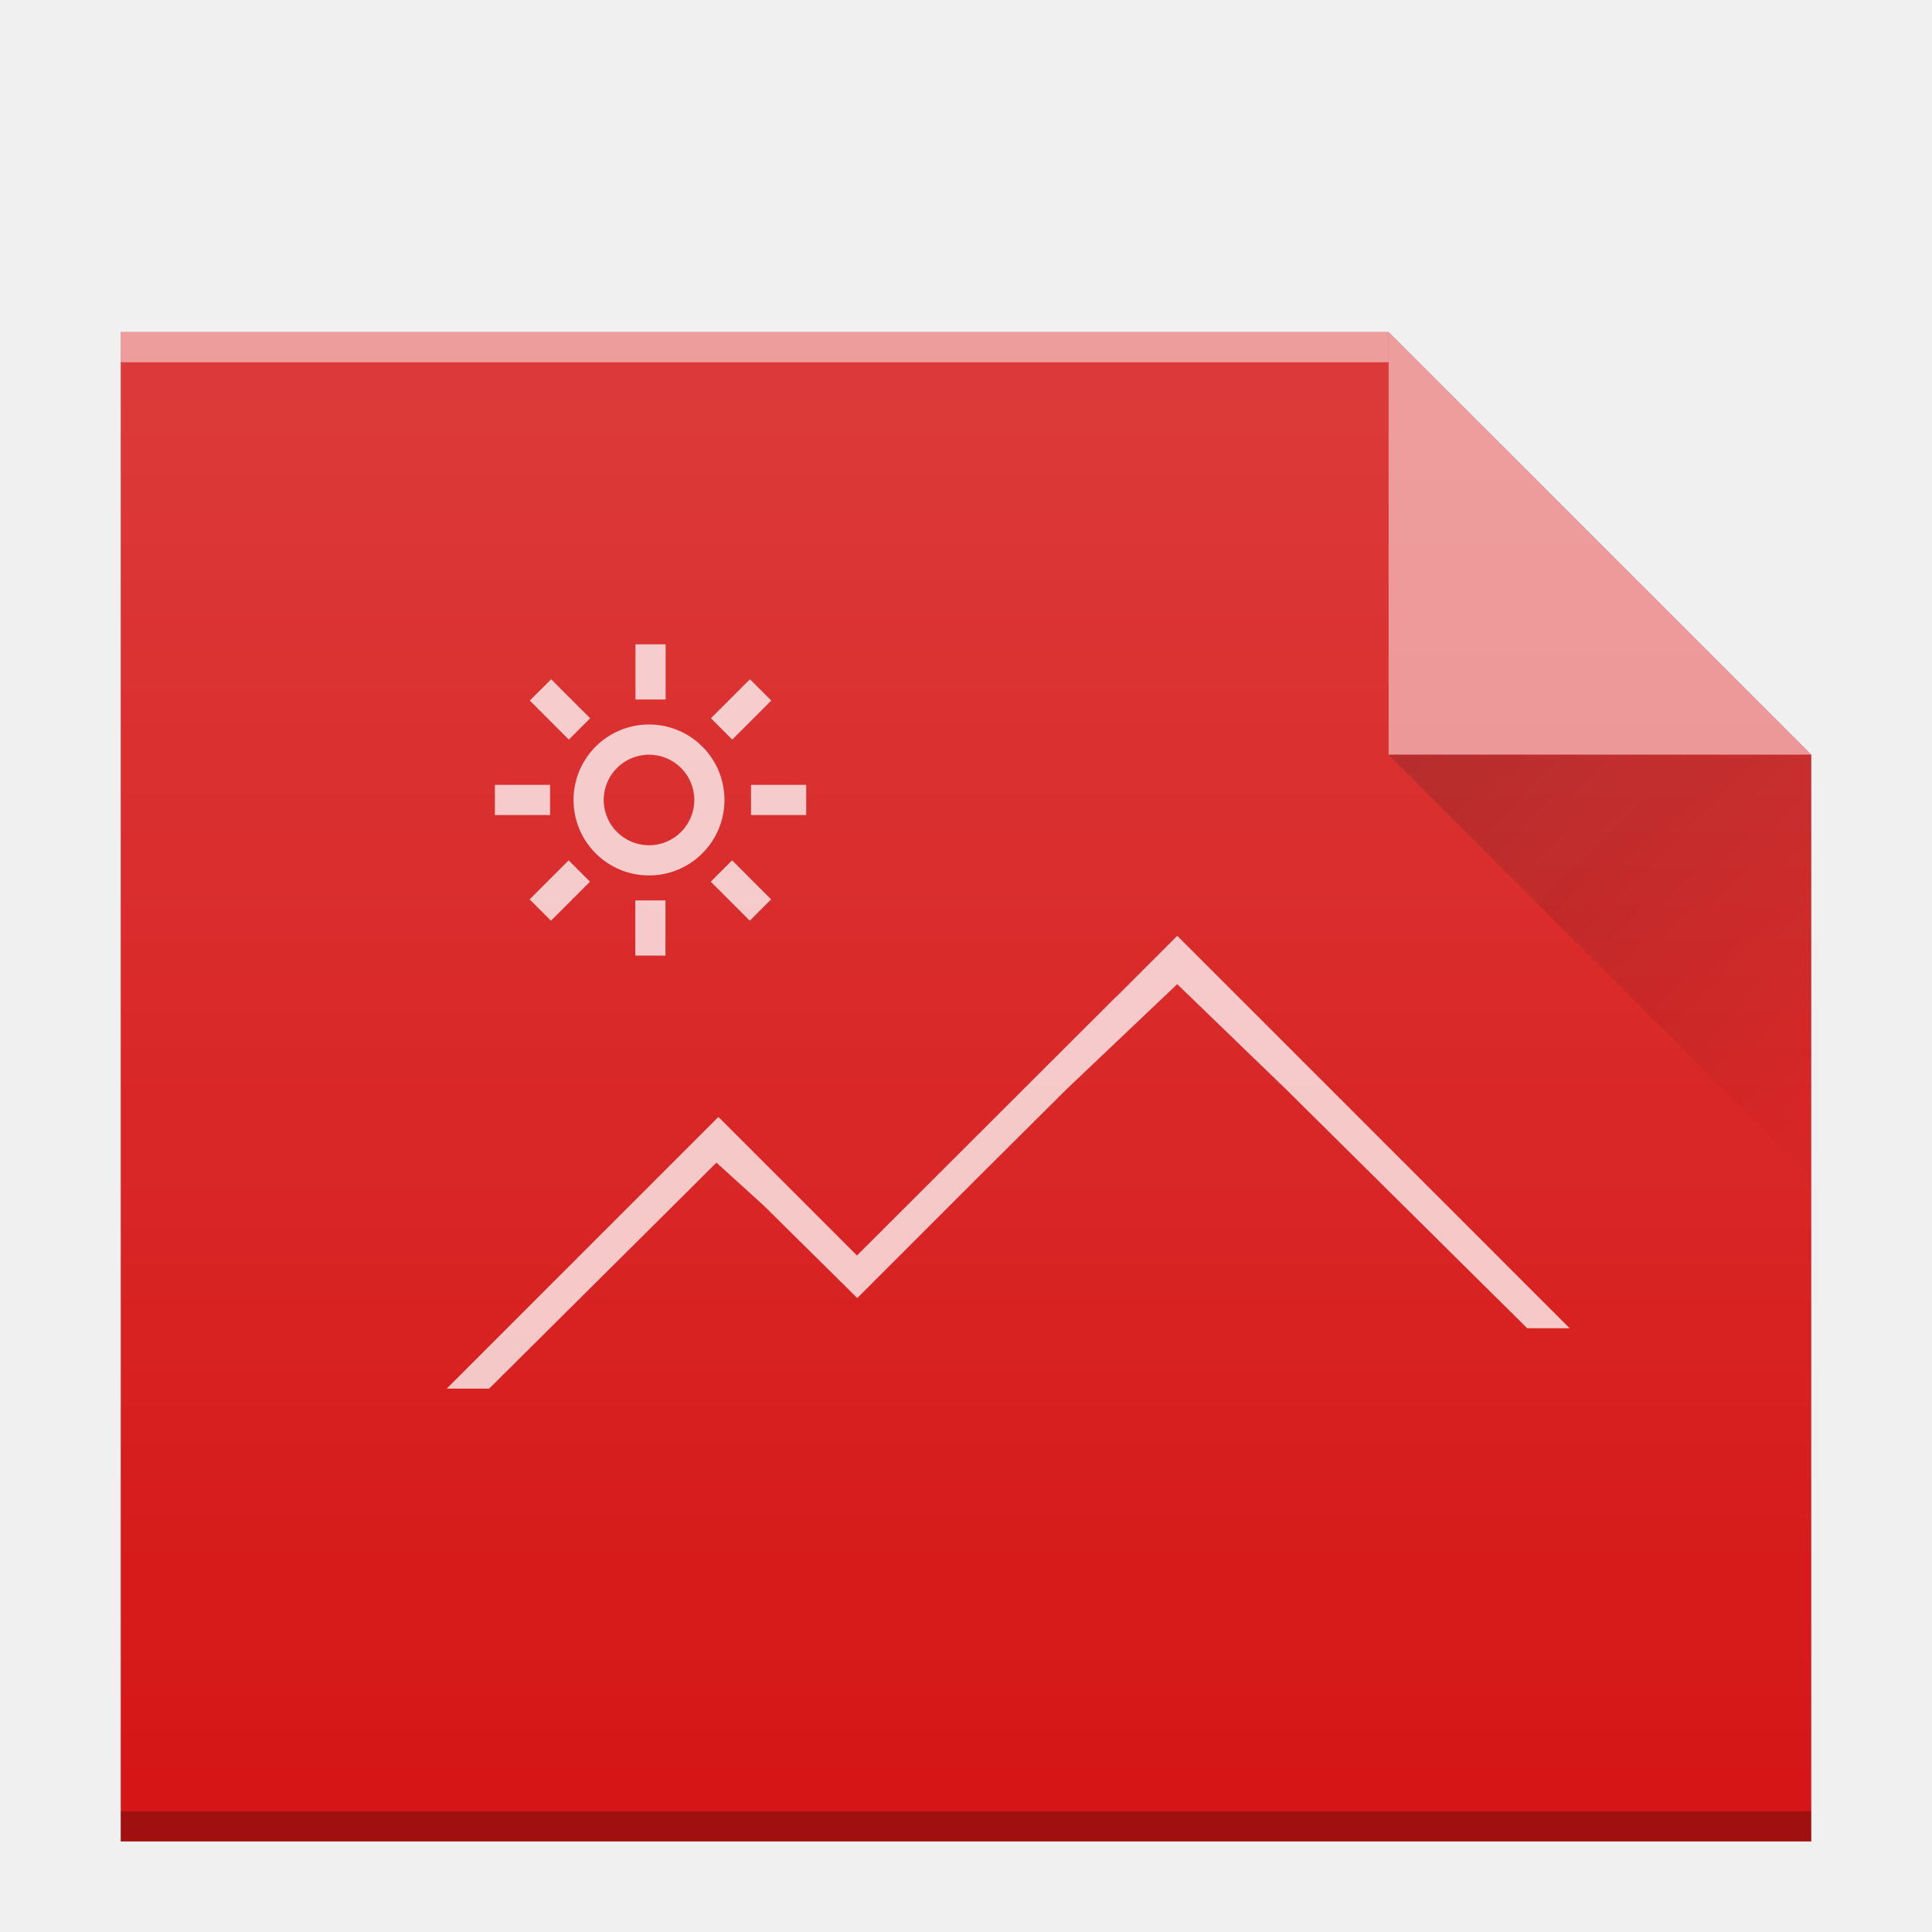
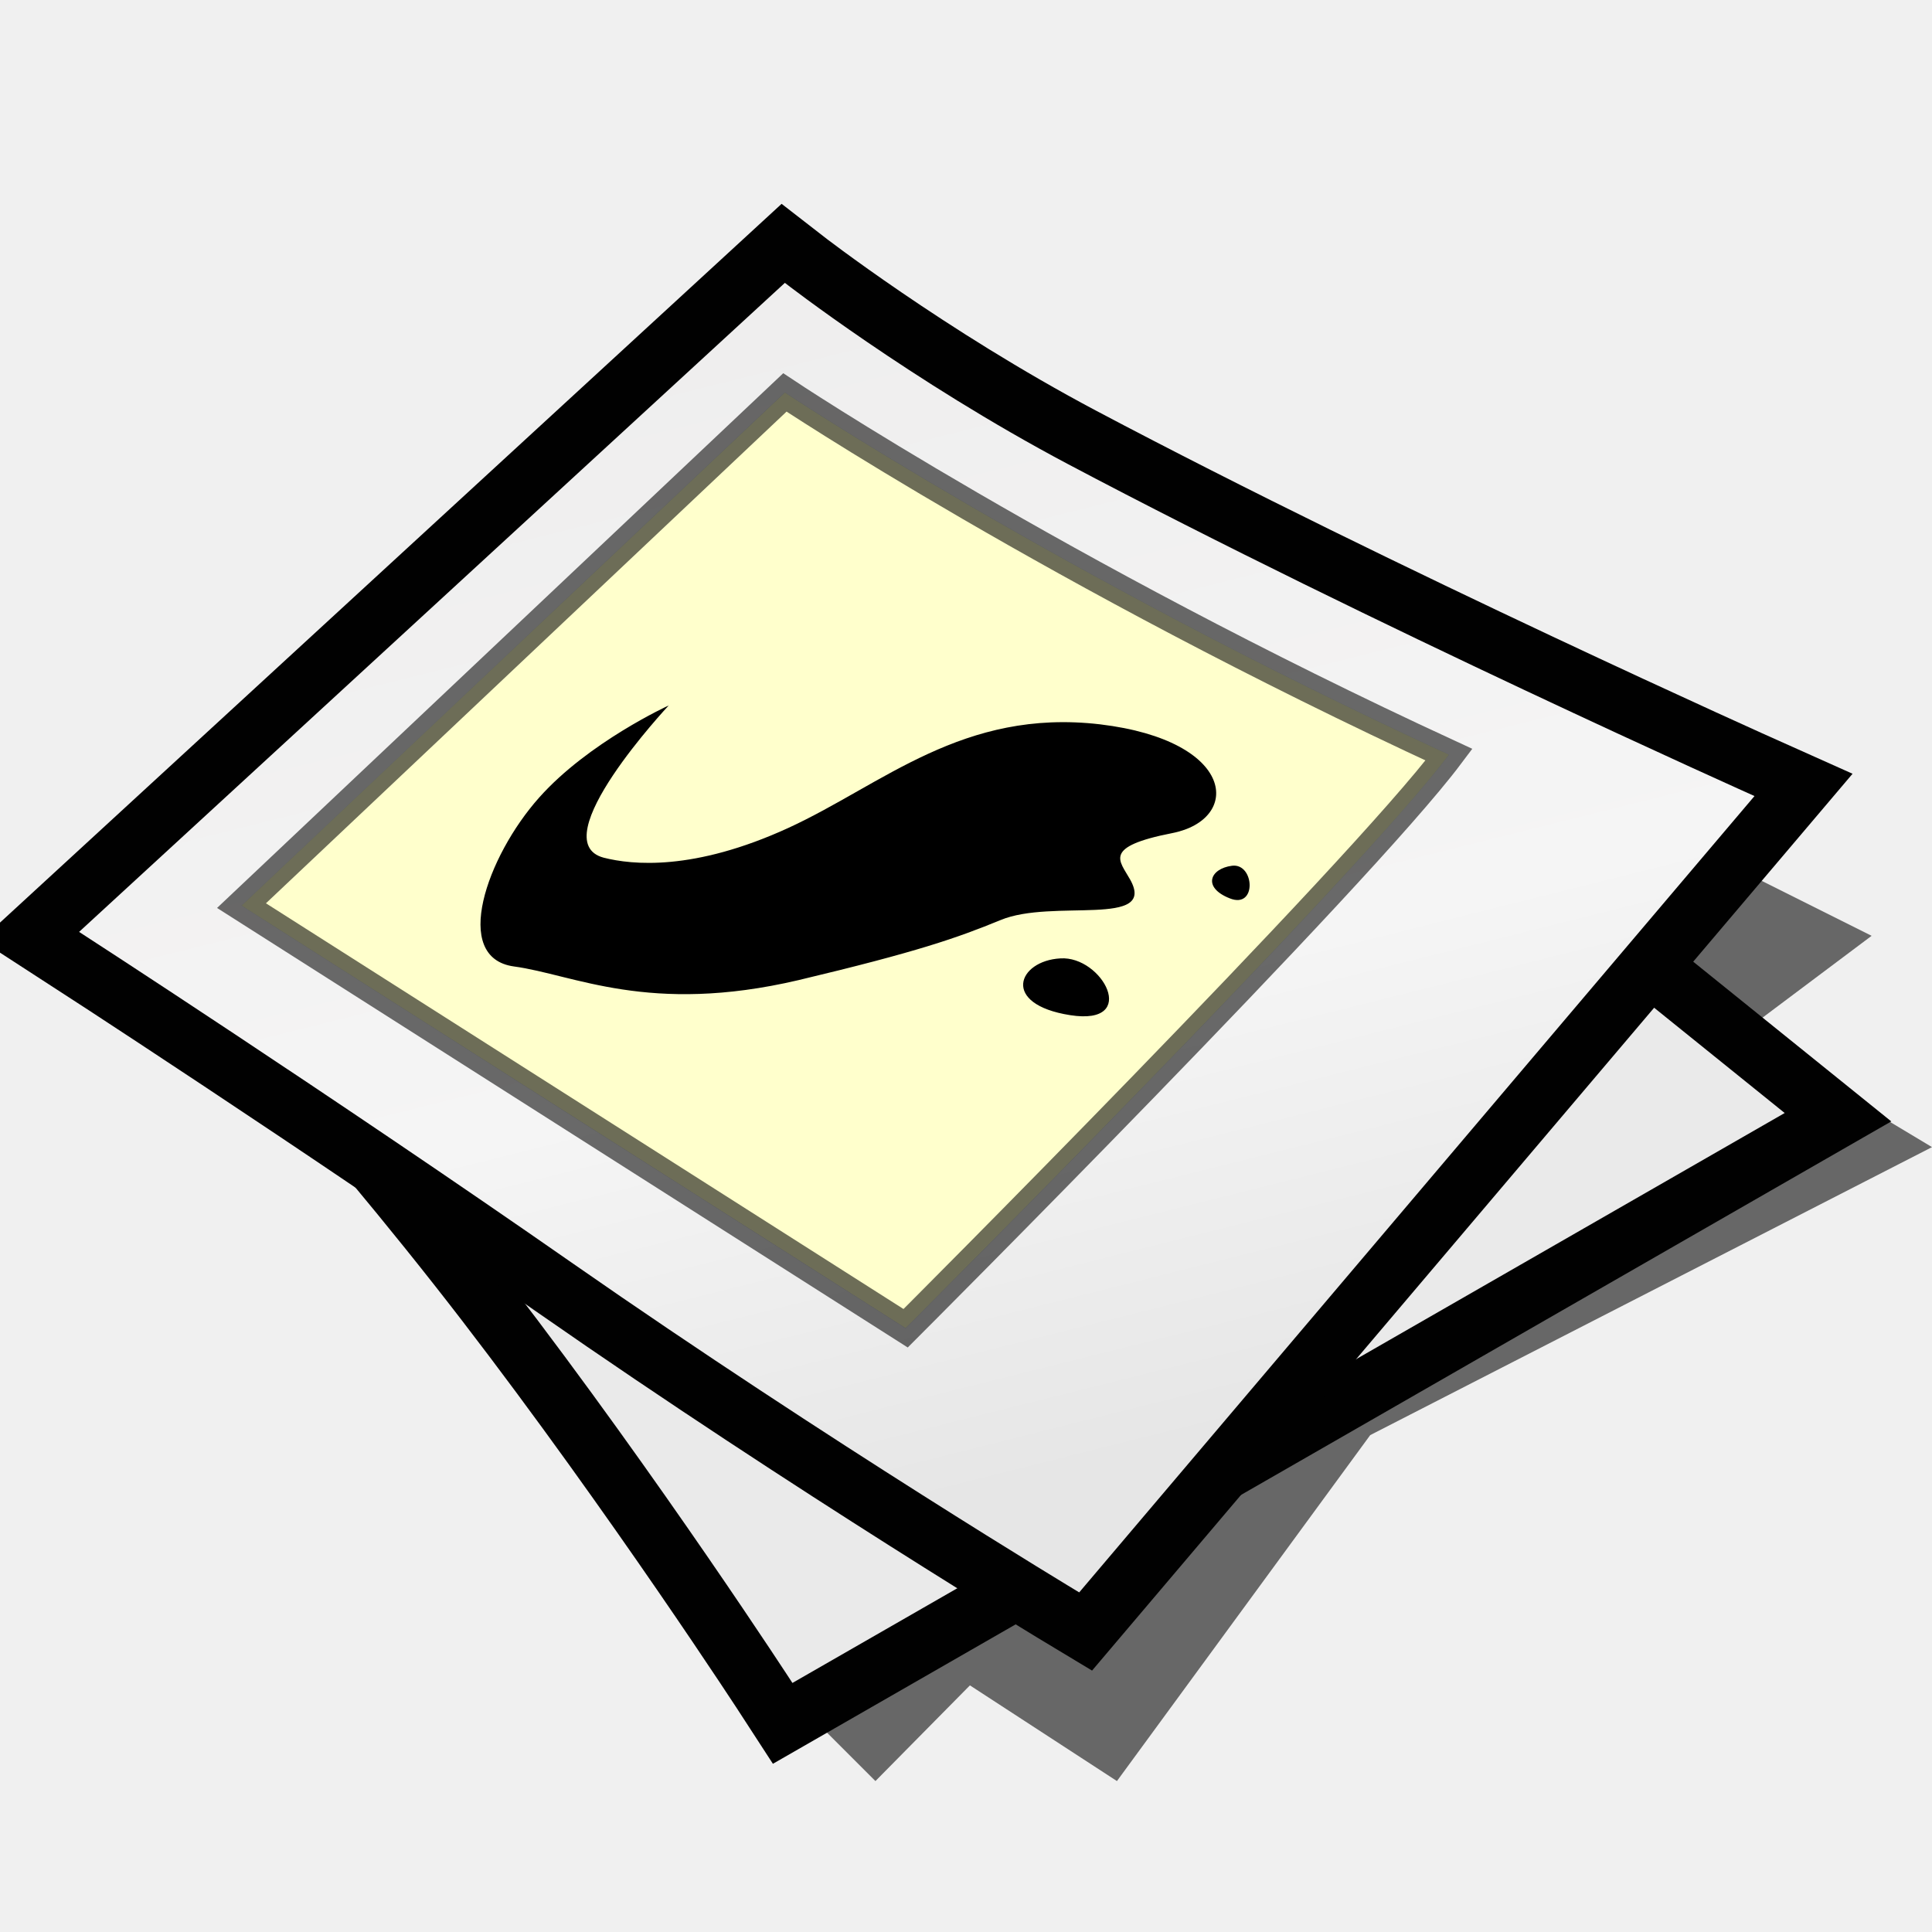
- <svg xmlns="http://www.w3.org/2000/svg" xmlns:xlink="http://www.w3.org/1999/xlink" width="64" viewBox="0 0 64 64" height="64">
-   <defs>
-     <linearGradient id="a" y1="17" x1="40" y2="31" gradientUnits="userSpaceOnUse" x2="54" gradientTransform="translate(6 8)">
-       <stop stop-color="#060606" />
-       <stop offset="1" stop-opacity="0" />
+ <svg xmlns="http://www.w3.org/2000/svg" version="1.1" width="64" height="64" color-interpolation="linearRGB" id="svg2">
+   <defs id="defs48">
+     <radialGradient gradientTransform="matrix(0.5714,0,0,0.3333,26,35)" r="64" cy="0" cx="0" gradientUnits="userSpaceOnUse" id="gradient0">
+       <stop id="stop11" stop-color="#eaeaea" offset="1" />
+       <stop id="stop13" stop-color="#a3a3a3" offset="0.489" />
+     </radialGradient>
+     <linearGradient y2="27.99" x2="118.33" y1="-17.09" x1="107.04" gradientUnits="userSpaceOnUse" id="gradient1">
+       <stop id="stop20" stop-color="#edecec" offset="0" />
+       <stop id="stop22" stop-color="#f5f5f5" offset="0.673" />
+       <stop id="stop24" stop-color="#e6e6e6" offset="1" />
    </linearGradient>
-     <linearGradient id="b" y1="392.36" y2="320.48" x2="0" gradientUnits="userSpaceOnUse" gradientTransform="matrix(1 0 0 .84587-34-272.73)">
-       <stop stop-color="#ffffff" stop-opacity="0" />
-       <stop offset="1" stop-color="#ffffff" stop-opacity=".2" />
+     <linearGradient y2="43.63" x2="78.9" y1="10.12" x1="80.48" gradientUnits="userSpaceOnUse" id="gradient2">
+       <stop id="stop29" stop-color="#9aa5ec" offset="0" />
+       <stop id="stop31" stop-color="#bfd2f9" offset="0.55" />
+       <stop id="stop33" stop-color="#949aee" offset="1" />
    </linearGradient>
-     <path color-rendering="auto" color-interpolation-filters="linearRGB" shape-rendering="auto" image-rendering="auto" text-rendering="auto" id="c" color-interpolation="sRGB" color="#000000" d="m4 61v-50h42l14 14v36h-14z" />
+     <linearGradient y2="14.4" x2="-58.5" y1="43.08" x1="-62.14" gradientUnits="userSpaceOnUse" id="gradient3" gradientTransform="matrix(0.6608,0,0,0.7205,8.6916,7.9718)">
+       <stop id="stop40" stop-opacity="0.859" stop-color="#c70484" offset="0" />
+       <stop id="stop42" stop-color="#ee058e" offset="0.961" />
+     </linearGradient>
  </defs>
-   <use fill="#d61616" xlink:href="#c" />
-   <g color-rendering="auto" color-interpolation-filters="linearRGB" shape-rendering="auto" image-rendering="auto" text-rendering="auto" color-interpolation="sRGB" color="#000000">
-     <rect opacity=".25" x="4" y="60" width="56" height="1" />
-     <rect opacity=".5" x="4" y="11" width="42" fill="#ffffff" height="1" />
-   </g>
-   <g fill-rule="evenodd">
-     <path opacity=".5" fill="#ffffff" d="m60 25l-14-14v14z" />
-     <path opacity=".2" fill="url(#a)" d="m46 25l14 14v-14z" />
-     <path opacity=".75" color-interpolation-filters="linearRGB" color="#4d4d4d" image-rendering="auto" color-rendering="auto" d="m21.05 21.344v1.828h1v-1.828zm-2.793 1.156l-.707.707 1.293 1.293.707-.707zm6.586 0l-1.293 1.293.707.707 1.293-1.293zm-3.344 1.5c-1.381 0-2.5 1.119-2.5 2.5 0 1.381 1.119 2.5 2.5 2.5 1.381 0 2.5-1.119 2.5-2.5 0-1.381-1.119-2.5-2.5-2.5m0 1c.828 0 1.5.672 1.5 1.5 0 .828-.672 1.5-1.5 1.5-.828 0-1.5-.672-1.5-1.5 0-.828.672-1.5 1.5-1.5m-5.105 1v1h1.828v-1zm8.484 0v1h1.828v-1zm14.12 5l-2 2h-.008l-8.592 8.58v.02l-4.6-4.6-9 9h1.406l6.119-6.082 1.409-1.404 1.564 1.418 3.102 3.068 4-4 2.951-2.936 3.648-3.462 3.637 3.515 7.957 7.883h1.406zm-20.16-2.5l-1.293 1.293.707.707 1.293-1.293zm5.414 0l-.707.707 1.293 1.293.707-.707zm-3.207 1.328v1.828h1v-1.828z" color-interpolation="sRGB" text-rendering="auto" fill="#ffffff" shape-rendering="auto" />
-   </g>
-   <use fill="url(#b)" xlink:href="#c" />
+   <path id="path6" d="m 27,57 2,2 3.13,-3.17 L 37,59 45.39,47.54 64,38 l -5,-3 2,2 -25,12 -9,8 z m 31,-23 4,-3 -4,-2 -3,3 3,2 z" style="fill:#010101;fill-opacity:0.573" />
+   <path id="path8" d="m 6.25,30 c 0,0 5.62,6 10.62,12.5 5,6.5 9.38,13.25 9.38,13.25 L 59.12,36.87 32,15 6.25,30 Z" style="fill:none;stroke:#010101;stroke-width:4" />
+   <path id="path15" d="m 6.25,30 c 0,0 5.62,6 10.62,12.5 5,6.5 9.38,13.25 9.38,13.25 L 59.12,36.87 32,15 6.25,30 Z" style="fill:url(#gradient0)" />
+   <path id="path17" d="m 2.62,30.87 c 0,0 8.33,5.39 16.38,11 8.44,5.88 16.75,10.88 16.75,10.88 L 58.12,26.37 c 0,0 -12.68,-5.67 -22.75,-11 C 30.18,12.62 26,9.37 26,9.37 L 2.62,30.87 Z" style="fill:none;stroke:#010101;stroke-width:4" />
+   <path id="path26" d="m 2.62,30.87 c 0,0 8.33,5.39 16.38,11 8.44,5.88 16.75,10.88 16.75,10.88 L 58.12,26.37 c 0,0 -12.68,-5.67 -22.75,-11 C 30.18,12.62 26,9.37 26,9.37 L 2.62,30.87 Z" style="fill:url(#gradient1)" />
+   <path id="path35" d="M 8,30 30,44 C 30,44 45,29 48,25 35,19 26,13 26,13 L 8,30 Z" style="fill:url(#gradient2)" />
+   <path id="path37" d="M 8,30 30,44 C 30,44 45,29 48,25 35,19 26,13 26,13 L 8,30 Z" style="fill:#ffffcc;stroke:#010101;stroke-width:1;stroke-opacity:0.573;fill-opacity:1" />
+   <path id="path44" d="m 22.152,23.369 c 0,0 -2.663,1.218 -4.295,3.055 -1.731,1.945 -2.914,5.303 -0.833,5.591 1.982,0.267 4.467,1.614 9.423,0.454 3.938,-0.937 5.253,-1.398 6.694,-1.989 1.725,-0.721 5.2,0.267 4.295,-1.347 -0.35,-0.627 -0.919,-1.081 1.394,-1.535 2.313,-0.454 2.121,-3.062 -2.385,-3.603 -4.553,-0.533 -7.196,1.989 -10.328,3.43 -3.145,1.441 -5.181,1.225 -6.119,0.987 -2.055,-0.548 2.154,-5.043 2.154,-5.043 z M 35.124,31.748 c -1.408,0.079 -1.982,1.52 0.33,1.881 2.313,0.36 1.064,-1.974 -0.33,-1.881 z m 5.689,-3.069 c -0.733,0.094 -0.991,0.721 -0.073,1.081 0.905,0.36 0.819,-1.174 0.073,-1.081 z" style="fill:#000000;fill-opacity:1" />
</svg>
